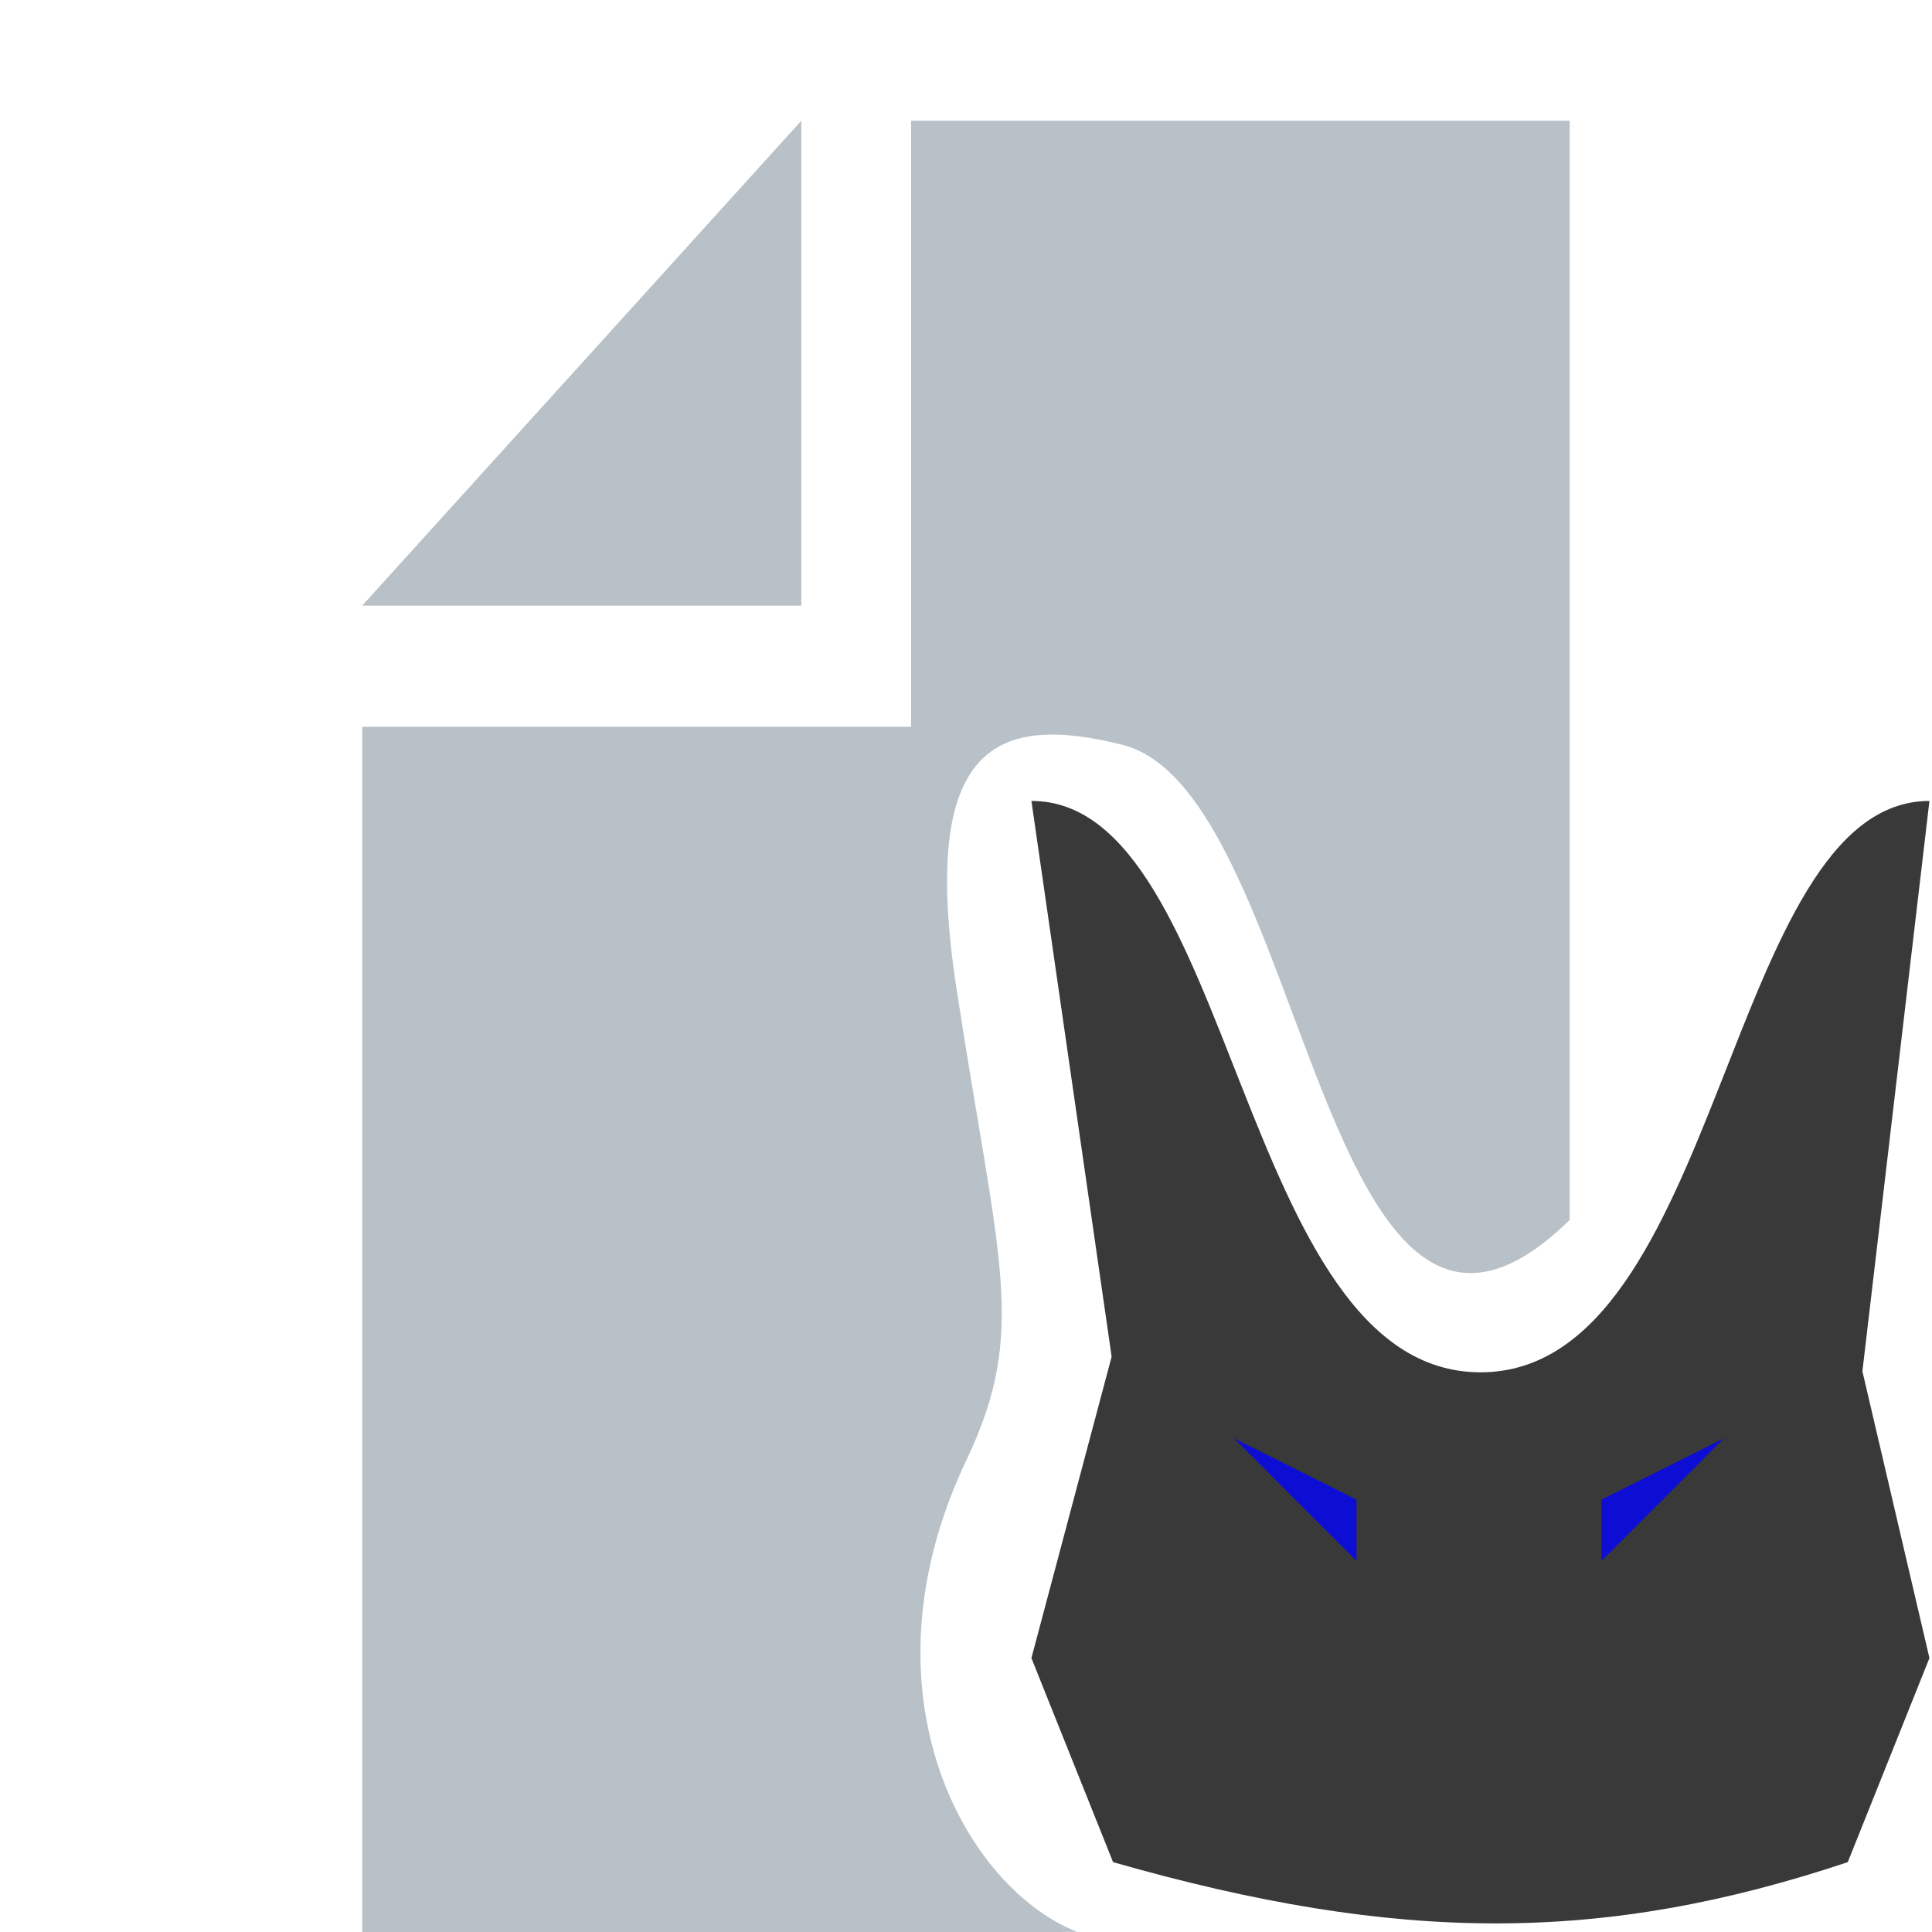
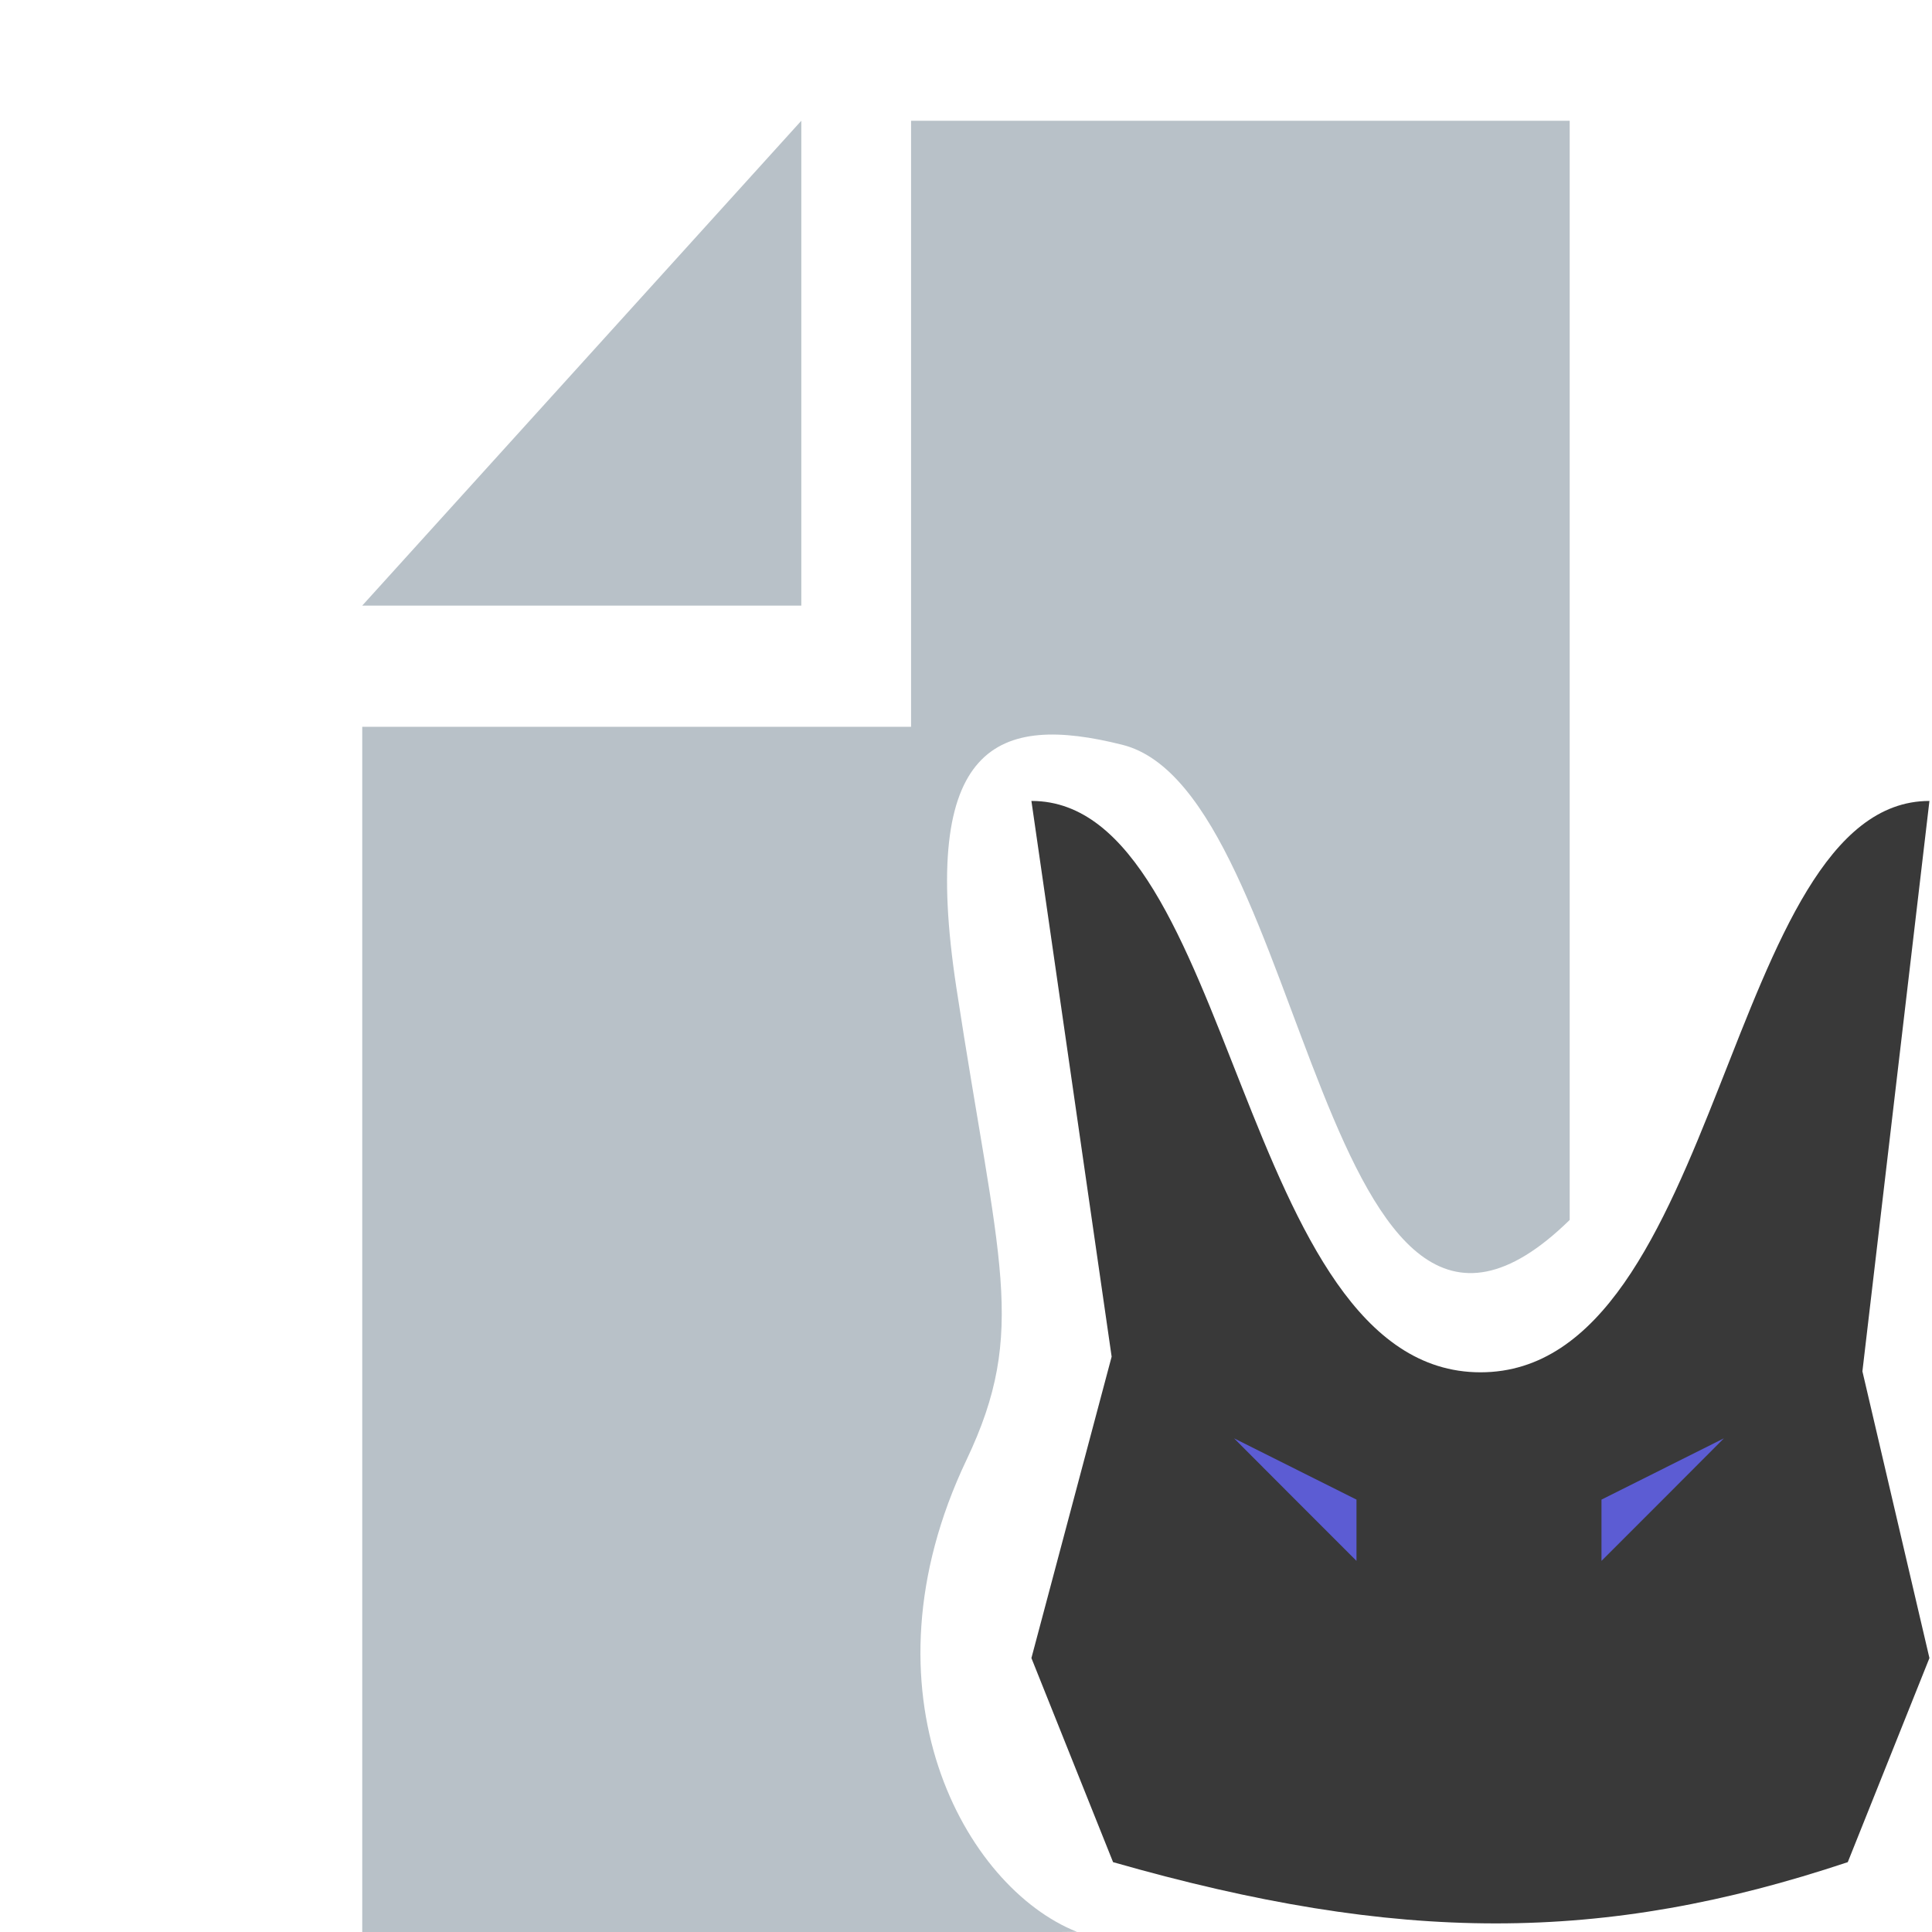
- <svg xmlns="http://www.w3.org/2000/svg" width="16" height="16" viewBox="0 0 8.467 8.467" version="1.1" id="svg8">
-   <g id="layer1" transform="translate(0,-288.5333)">
-     <g id="g3813" transform="matrix(11.35188,0,0,11.90625,8.58635,25.32961)">
-       <g id="g3795" style="fill:none;fill-rule:evenodd">
-         <g style="clip-rule:evenodd;fill-rule:evenodd;stroke-linejoin:round;stroke-miterlimit:1.414" id="g3913" transform="matrix(0.02330744,0,0,0.02222222,-16.67369,-7.636557)" />
-         <g id="g4110" transform="matrix(0.02118858,0,0,0.02230795,0.08984213,22.69182)">
-           <g id="g4085" style="fill:#9aa7b0" transform="translate(-37.3377,-24.25271)">
-             <path id="path4081" d="M 12,0 4,8 h 8 z" style="opacity:0.7;isolation:isolate" />
-             <path id="path4083" d="M 14,0 V 10 H 4 v 20 l 13.022,-0.117 c -2.036,-0.731 -4.028,-3.949 -2.012,-7.787 1.126,-2.144 0.581,-3.251 -0.184,-7.787 -0.682,-4.044 0.754,-4.528 3.024,-4.012 C 21.243,11.068 21.457,22.162 26,18.137 V 0 Z" style="opacity:0.7;isolation:isolate" />
+ <svg xmlns="http://www.w3.org/2000/svg" width="16" height="16" viewBox="0 0 8.467 8.467">
+   <g transform="translate(0,-288.5333)">
+     <g transform="matrix(11.35188,0,0,11.90625,8.58635,25.32961)">
+       <g style="fill:none;fill-rule:evenodd">
+         <g style="clip-rule:evenodd;fill-rule:evenodd;stroke-linejoin:round;stroke-miterlimit:1.414" transform="matrix(0.02330744,0,0,0.02222222,-16.67369,-7.636557)" />
+         <g transform="matrix(0.02118858,0,0,0.02230795,0.08984213,22.69182)">
+           <g style="fill:#9aa7b0" transform="translate(-37.3377,-24.25271)">
+             <path d="M 12,0 4,8 h 8 z" style="opacity:0.7;isolation:isolate" />
+             <path d="M 14,0 V 10 H 4 v 20 l 13.022,-0.117 c -2.036,-0.731 -4.028,-3.949 -2.012,-7.787 1.126,-2.144 0.581,-3.251 -0.184,-7.787 -0.682,-4.044 0.754,-4.528 3.024,-4.012 C 21.243,11.068 21.457,22.162 26,18.137 V 0 Z" style="opacity:0.7;isolation:isolate" />
          </g>
        </g>
-         <g transform="matrix(0.05540863,0,0,0.05282875,-0.4194221,7.144322)" id="layer1-5">
-           <path d="m 1.105,288.798 0.559,3.872 -0.559,2.1 0.569,1.422 c 1.991,0.569 3.413,0.569 5.119,0 l 0.569,-1.422 -0.467,-1.998 0.467,-3.974 c -1.422,0 -1.44,3.981 -3.128,3.981 -1.688,0 -1.706,-3.981 -3.128,-3.981 z" style="fill:#000000;fill-opacity:0.776;stroke:#000000;stroke-width:0;stroke-linecap:butt;stroke-linejoin:miter;stroke-miterlimit:4;stroke-dasharray:none;stroke-opacity:1" id="path20" />
-           <path id="path5138" d="m 2.517,293.239 0.853,0.427 v 0.427 l -0.427,-0.427 z" style="fill:#0000ff;fill-opacity:0.776;stroke:#0000ff;stroke-width:0;stroke-linecap:butt;stroke-linejoin:miter;stroke-miterlimit:8;stroke-dasharray:none;stroke-opacity:0.776" />
-           <path id="path5138-3" d="m 5.93,293.239 -0.853,0.427 v 0.427 l 0.427,-0.427 z" style="opacity:1;fill:#0000ff;fill-opacity:0.776;stroke:#0000ff;stroke-width:0;stroke-linecap:butt;stroke-linejoin:miter;stroke-miterlimit:8;stroke-dasharray:none;stroke-opacity:0.776" />
+         <g transform="matrix(0.05540863,0,0,0.05282875,-0.4194221,7.144322)">
+           <path d="m 1.105,288.798 0.559,3.872 -0.559,2.1 0.569,1.422 c 1.991,0.569 3.413,0.569 5.119,0 l 0.569,-1.422 -0.467,-1.998 0.467,-3.974 c -1.422,0 -1.44,3.981 -3.128,3.981 -1.688,0 -1.706,-3.981 -3.128,-3.981 z" style="fill:#000000;fill-opacity:0.776;stroke:#000000;stroke-width:0;stroke-linecap:butt;stroke-linejoin:miter;stroke-miterlimit:4;stroke-dasharray:none;stroke-opacity:1" />
+           <path d="m 2.517,293.239 0.853,0.427 v 0.427 l -0.427,-0.427 z" style="fill:#6666ff;fill-opacity:0.776;stroke:#0000ff;stroke-width:0;stroke-linecap:butt;stroke-linejoin:miter;stroke-miterlimit:8;stroke-dasharray:none;stroke-opacity:0.776" />
+           <path d="m 5.93,293.239 -0.853,0.427 v 0.427 l 0.427,-0.427 z" style="fill:#6666ff;fill-opacity:0.776;stroke:#0000ff;stroke-width:0;stroke-linecap:butt;stroke-linejoin:miter;stroke-miterlimit:8;stroke-dasharray:none;stroke-opacity:0.776" />
        </g>
      </g>
    </g>
  </g>
</svg>
